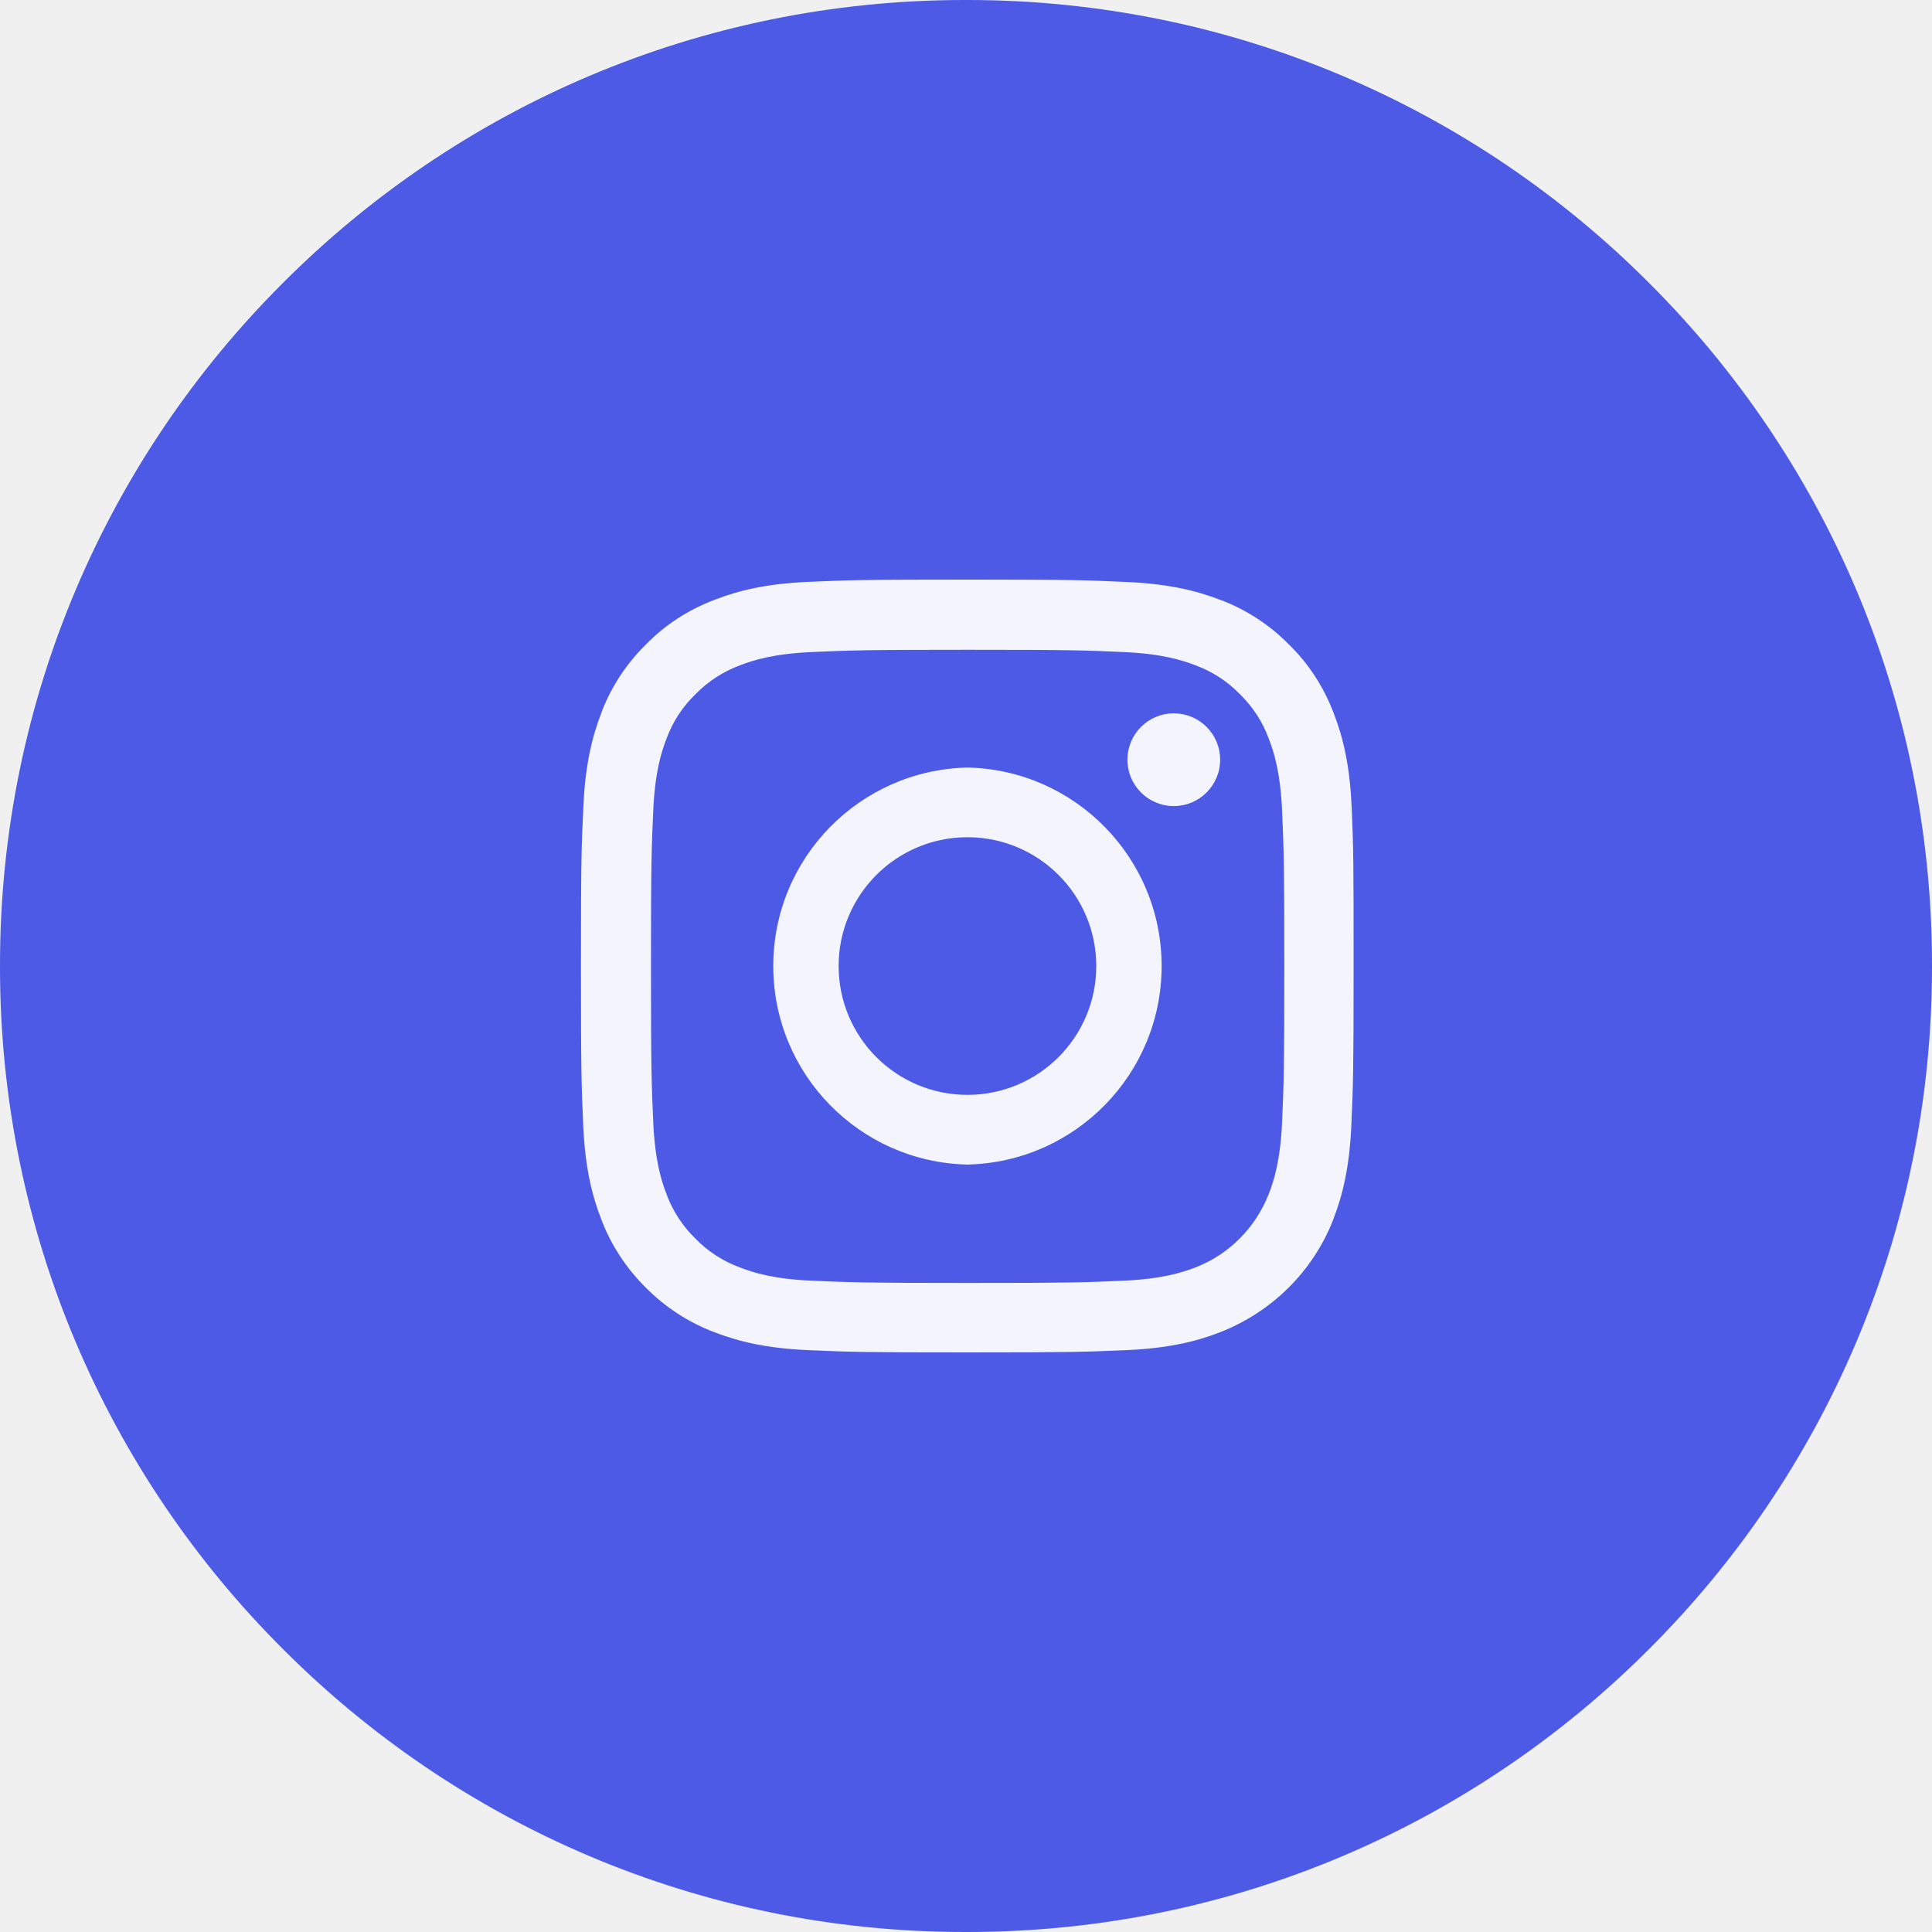
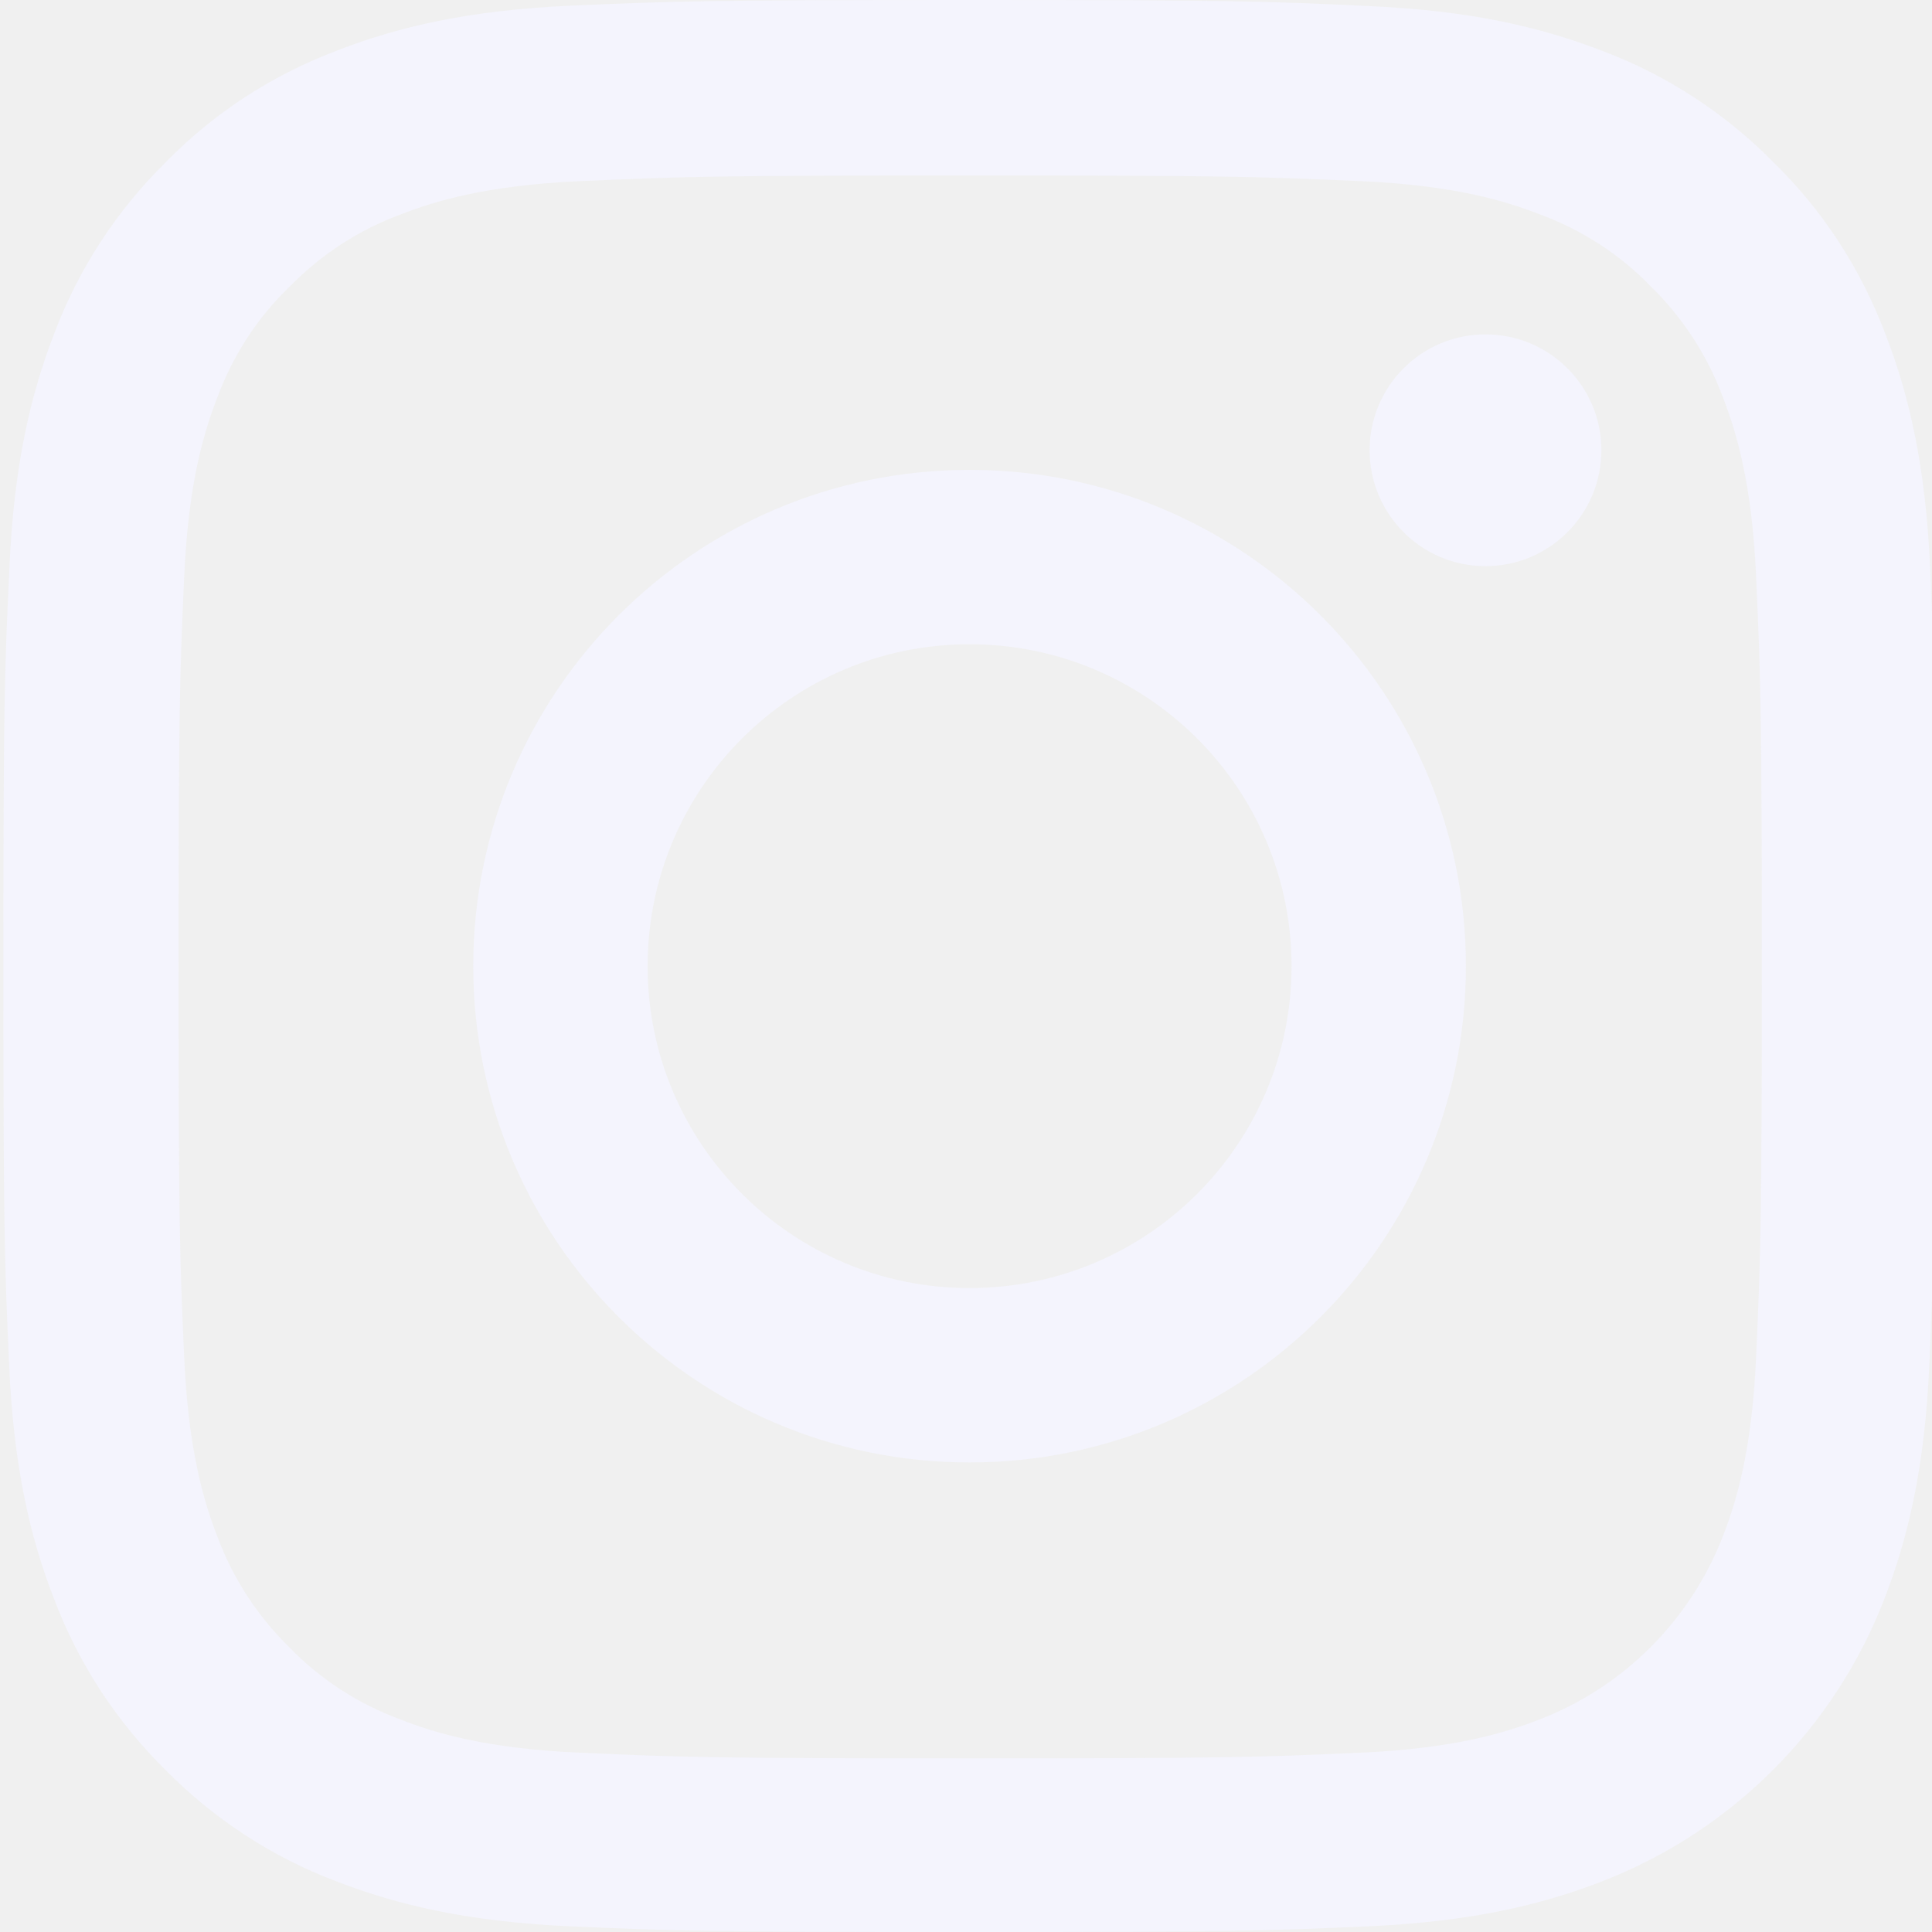
- <svg xmlns="http://www.w3.org/2000/svg" version="1.1" width="1024" height="1024" viewBox="0 0 1024 1024">
-   <g id="icomoon-ignore">
- </g>
-   <path fill="#4d5ae5" d="M1024 512c0 0.197 0 0.429 0 0.661 0 141.176-57.319 268.965-149.955 361.363l-0.010 0.010c-92.409 92.646-220.198 149.965-361.374 149.965-0.232 0-0.465 0-0.697 0h0.036c-0.197 0-0.429 0-0.661 0-141.176 0-268.965-57.319-361.363-149.955l-0.010-0.010c-92.646-92.413-149.965-220.205-149.965-361.385 0-0.229 0-0.457 0-0.686v0.035c0-0.197 0-0.429 0-0.661 0-141.176 57.319-268.965 149.955-361.363l0.010-0.010c92.413-92.646 220.205-149.965 361.385-149.965 0.229 0 0.457 0 0.686 0h-0.035c0.197 0 0.429 0 0.661 0 141.176 0 268.965 57.319 361.363 149.955l0.010 0.010c92.646 92.409 149.965 220.198 149.965 361.374 0 0.232 0 0.465 0 0.697v-0.036z" />
-   <path fill="#f4f4fd" d="M716.39 427.622c-0.947-21.76-4.48-36.736-9.523-49.69-5.427-14.224-13.484-26.346-23.662-36.309l-0.018-0.017c-9.979-10.136-22.069-18.162-35.561-23.369l-0.689-0.234c-13.056-5.043-27.904-8.576-49.664-9.523-21.939-1.024-28.928-1.28-84.506-1.28-55.629 0-62.592 0.256-84.429 1.203-21.76 0.947-36.71 4.48-49.664 9.523-14.234 5.423-26.365 13.481-36.335 23.663l-0.017 0.017c-10.134 9.98-18.16 22.070-23.369 35.56l-0.234 0.689c-5.043 13.056-8.55 27.904-9.523 49.664-1.024 21.939-1.28 28.928-1.28 84.531s0.256 62.566 1.203 84.403c0.947 21.76 4.48 36.736 9.523 49.69 5.197 13.773 13.286 26.086 23.68 36.352 10.24 10.368 22.656 18.458 36.25 23.578 13.056 5.043 27.904 8.576 49.69 9.523 21.837 0.973 28.8 1.203 84.429 1.203 55.603 0 62.566-0.256 84.403-1.203 21.76-0.947 36.736-4.48 49.69-9.523 27.601-10.875 49.043-32.309 59.682-59.195l0.247-0.709c5.043-13.056 8.576-27.955 9.523-49.715 0.973-21.837 1.203-28.8 1.203-84.403 0-55.629-0.077-62.592-1.024-84.429zM679.526 594.842c-0.896 20.019-4.25 30.822-7.066 38.016-7.052 17.924-20.968 31.849-38.426 38.752l-0.46 0.16c-7.194 2.79-18.074 6.144-37.99 7.014-21.606 0.973-28.083 1.203-82.739 1.203s-61.21-0.256-82.739-1.203c-19.994-0.87-30.797-4.224-38.016-7.040-9.229-3.444-17.089-8.654-23.512-15.268l-0.015-0.015c-6.612-6.449-11.818-14.305-15.138-23.088l-0.145-0.438c-2.816-7.194-6.144-18.074-7.040-37.99-0.947-21.606-1.203-28.109-1.203-82.739 0-54.656 0.256-61.21 1.203-82.739 0.896-19.994 4.25-30.822 7.040-38.016 3.277-8.883 8.499-16.947 15.36-23.526 6.656-6.784 14.643-12.006 23.552-15.283 7.168-2.816 18.074-6.144 37.99-7.040 21.606-0.947 28.083-1.203 82.739-1.203 54.733 0 61.184 0.256 82.739 1.203 19.994 0.896 30.797 4.25 38.016 7.040 8.858 3.277 16.947 8.499 23.501 15.283 6.81 6.656 12.032 14.643 15.283 23.552 2.816 7.168 6.17 18.074 7.066 37.99 0.947 21.606 1.178 28.083 1.178 82.739 0 54.63-0.23 61.056-1.178 82.662z" />
-   <path fill="#f4f4fd" d="M512.768 406.81c-57.116 1.3-102.92 47.909-102.92 105.216s45.804 103.916 102.8 105.214l0.121 0.002c57.116-1.3 102.92-47.909 102.92-105.216s-45.804-103.916-102.8-105.214l-0.121-0.002zM512.768 580.301c-37.707 0-68.275-30.568-68.275-68.275s30.568-68.275 68.275-68.275v0c37.707 0 68.275 30.568 68.275 68.275s-30.568 68.275-68.275 68.275v0zM646.707 402.662c0 13.573-11.003 24.576-24.576 24.576s-24.576-11.003-24.576-24.576v0c0-13.573 11.003-24.576 24.576-24.576s24.576 11.003 24.576 24.576v0z" />
+ <svg xmlns="http://www.w3.org/2000/svg" width="24" height="24" viewBox="0 0 24 24" fill="none">
+   <g clip-path="url(#clip0_726800_199)">
+     <path d="M23.977 7.056C23.92 5.781 23.714 4.904 23.419 4.144C23.114 3.338 22.645 2.616 22.031 2.016C21.431 1.407 20.704 0.933 19.907 0.633C19.143 0.338 18.271 0.131 16.995 0.075C15.711 0.014 15.303 0 12.044 0C8.786 0 8.378 0.014 7.098 0.07C5.823 0.127 4.946 0.333 4.187 0.628C3.38 0.933 2.658 1.402 2.058 2.016C1.449 2.616 0.975 3.343 0.675 4.14C0.38 4.904 0.173 5.776 0.117 7.051C0.056 8.336 0.042 8.744 0.042 12.002C0.042 15.261 0.056 15.669 0.113 16.949C0.169 18.224 0.375 19.101 0.671 19.86C0.975 20.667 1.449 21.389 2.058 21.989C2.658 22.598 3.385 23.072 4.182 23.372C4.946 23.667 5.818 23.873 7.094 23.93C8.373 23.986 8.781 24 12.04 24C15.298 24 15.706 23.986 16.986 23.93C18.261 23.873 19.138 23.667 19.898 23.372C21.511 22.748 22.786 21.473 23.409 19.86C23.705 19.096 23.911 18.224 23.967 16.949C24.023 15.669 24.038 15.261 24.038 12.002C24.038 8.744 24.033 8.336 23.977 7.056ZM21.815 16.855C21.764 18.027 21.567 18.66 21.403 19.082C20.999 20.127 20.17 20.957 19.124 21.36C18.702 21.525 18.064 21.721 16.897 21.773C15.631 21.829 15.252 21.843 12.049 21.843C8.847 21.843 8.463 21.829 7.201 21.773C6.029 21.721 5.396 21.525 4.974 21.36C4.454 21.168 3.98 20.863 3.596 20.465C3.198 20.076 2.893 19.607 2.7 19.087C2.536 18.665 2.34 18.027 2.288 16.86C2.232 15.594 2.218 15.214 2.218 12.012C2.218 8.809 2.232 8.425 2.288 7.164C2.34 5.992 2.536 5.359 2.7 4.937C2.893 4.416 3.198 3.943 3.601 3.558C3.99 3.16 4.459 2.855 4.979 2.663C5.401 2.499 6.039 2.302 7.206 2.25C8.472 2.194 8.852 2.18 12.054 2.18C15.261 2.18 15.64 2.194 16.902 2.25C18.074 2.302 18.707 2.499 19.129 2.663C19.649 2.855 20.123 3.16 20.507 3.558C20.906 3.948 21.21 4.416 21.403 4.937C21.567 5.359 21.764 5.996 21.815 7.164C21.872 8.43 21.886 8.809 21.886 12.012C21.886 15.214 21.872 15.589 21.815 16.855Z" fill="#F4F4FD" />
+     <path d="M12.044 5.837C8.641 5.837 5.879 8.598 5.879 12.002C5.879 15.406 8.641 18.167 12.044 18.167C15.448 18.167 18.21 15.406 18.21 12.002C18.21 8.598 15.448 5.837 12.044 5.837ZM12.044 16.001C9.836 16.001 8.045 14.21 8.045 12.002C8.045 9.794 9.836 8.003 12.044 8.003C14.253 8.003 16.044 9.794 16.044 12.002C16.044 14.21 14.253 16.001 12.044 16.001Z" fill="#F4F4FD" />
+     <path d="M19.893 5.593C19.893 6.388 19.249 7.033 18.453 7.033C17.659 7.033 17.014 6.388 17.014 5.593C17.014 4.798 17.659 4.154 18.453 4.154C19.249 4.154 19.893 4.798 19.893 5.593Z" fill="#F4F4FD" />
+   </g>
+   <defs>
+     <clipPath id="clip0_726800_199">
+       <rect width="24" height="24" fill="white" />
+     </clipPath>
+   </defs>
</svg>
